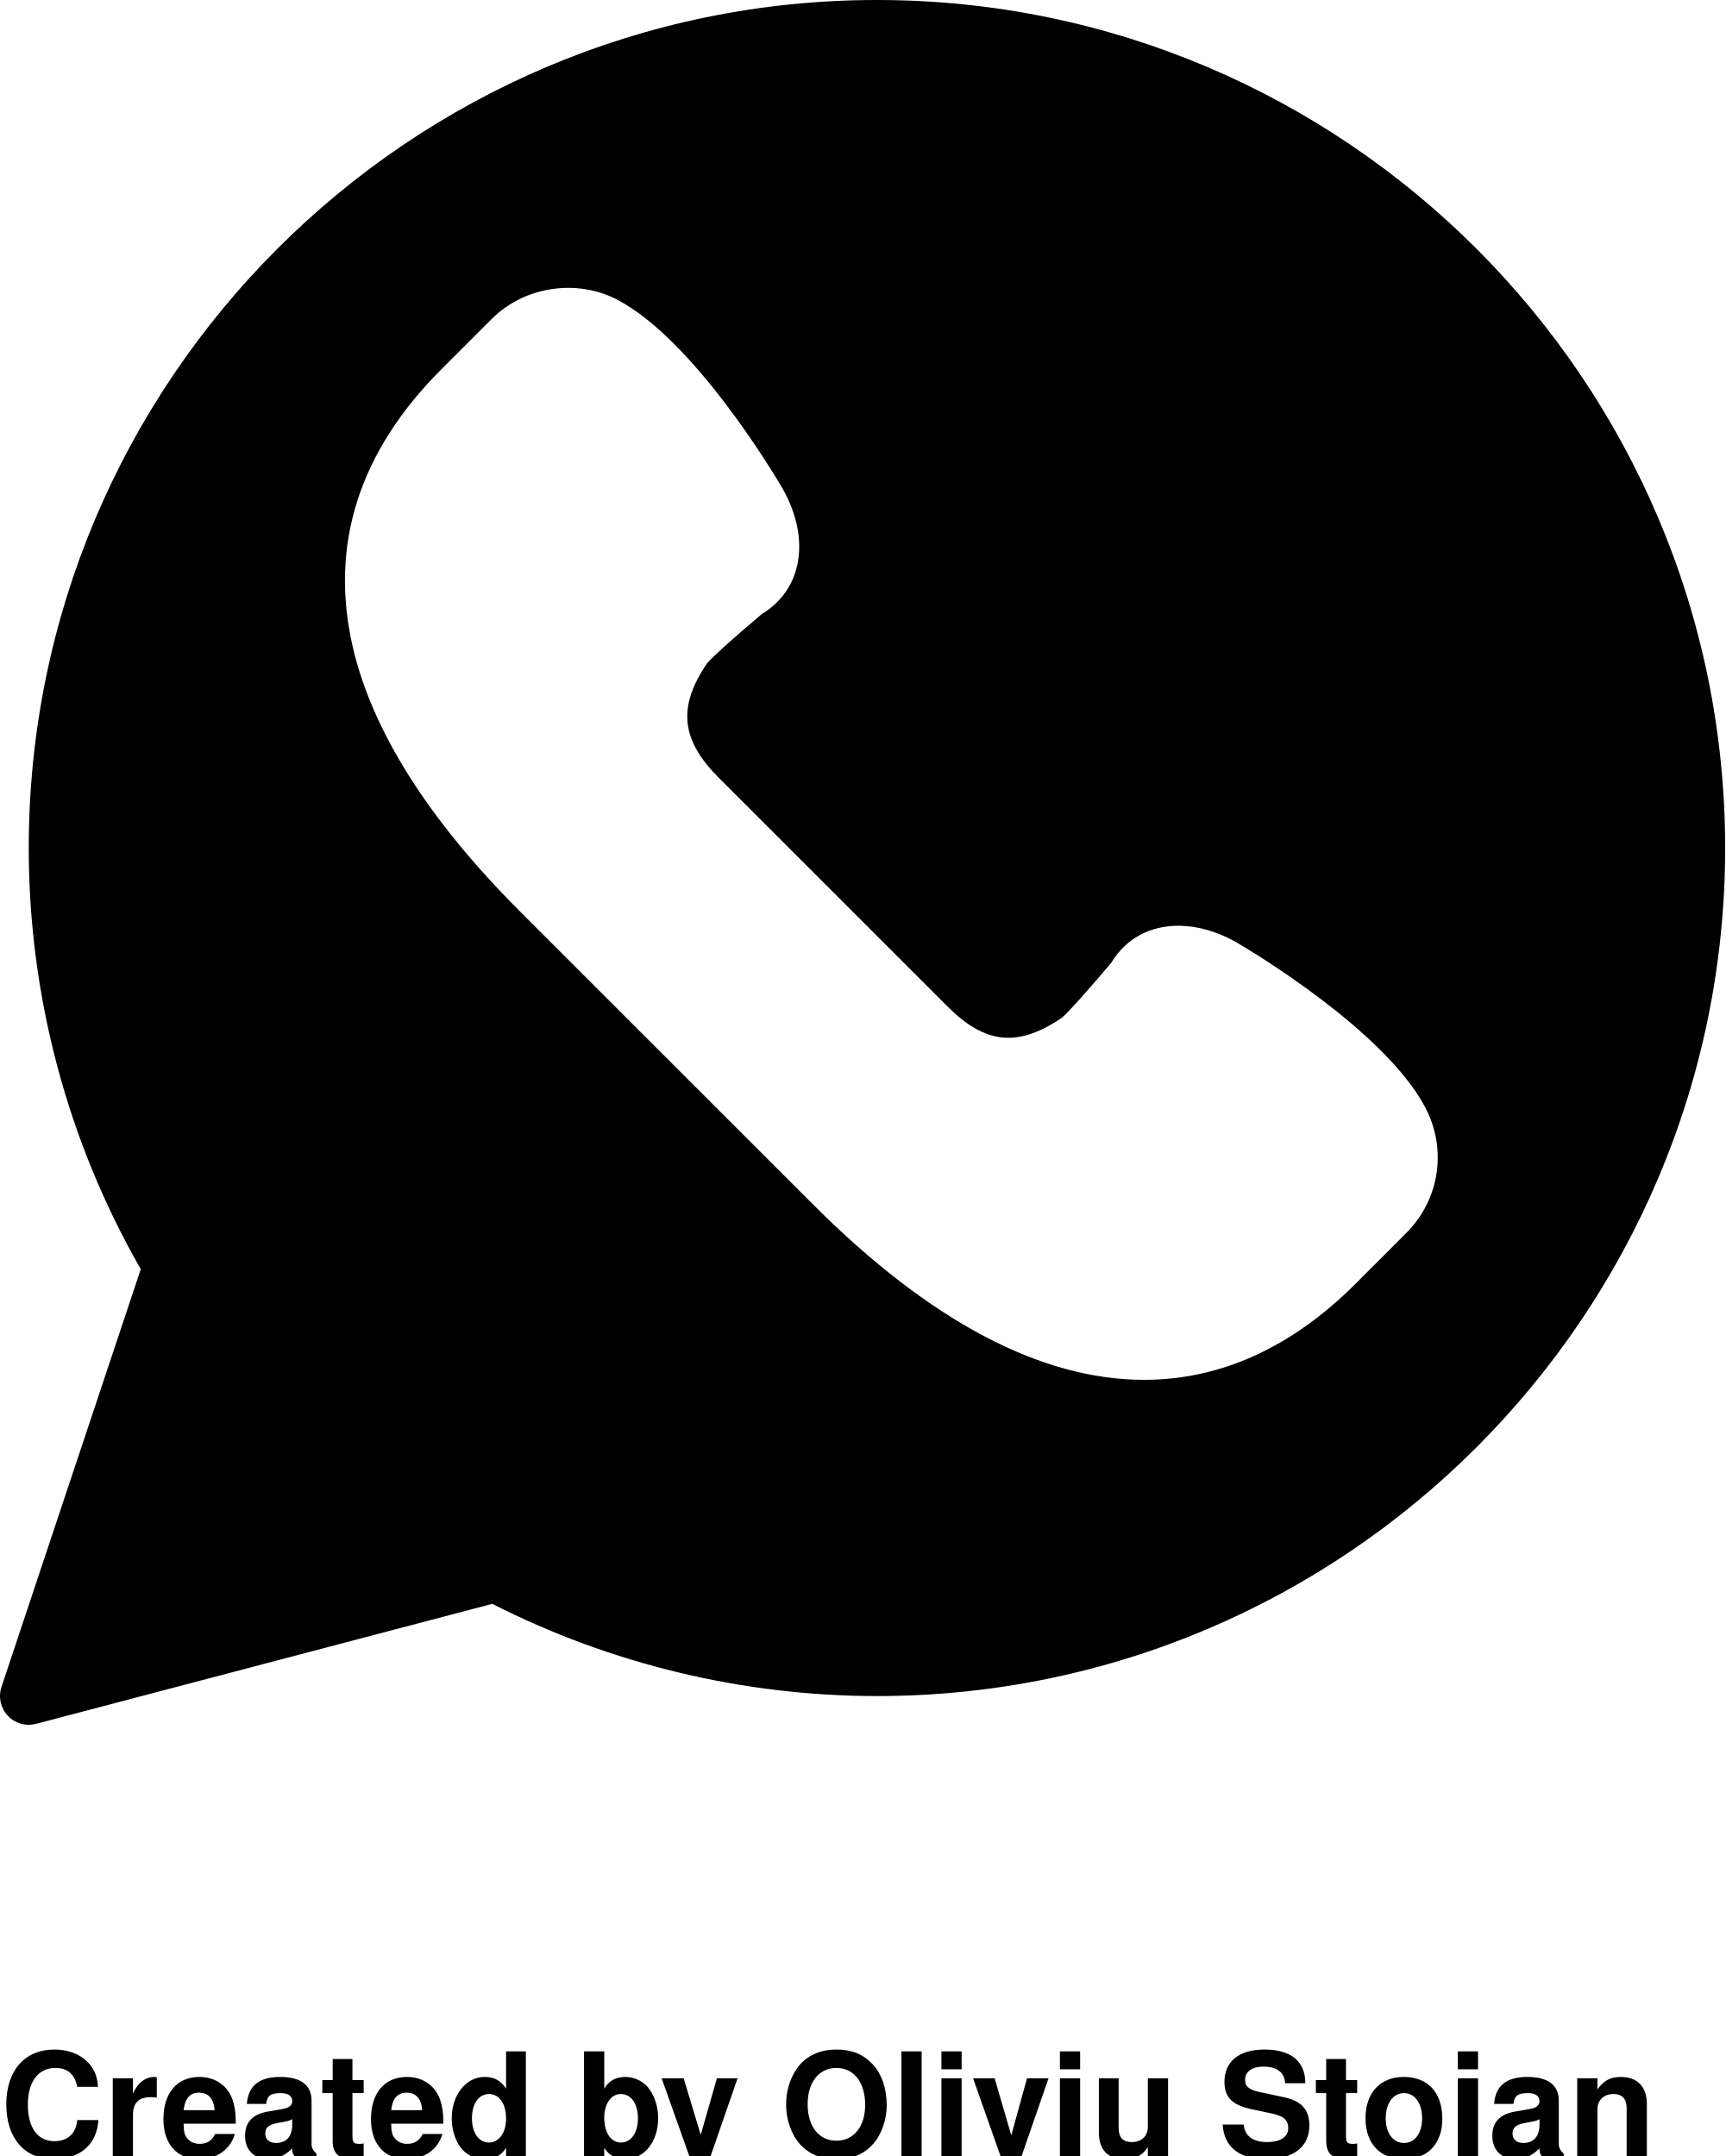
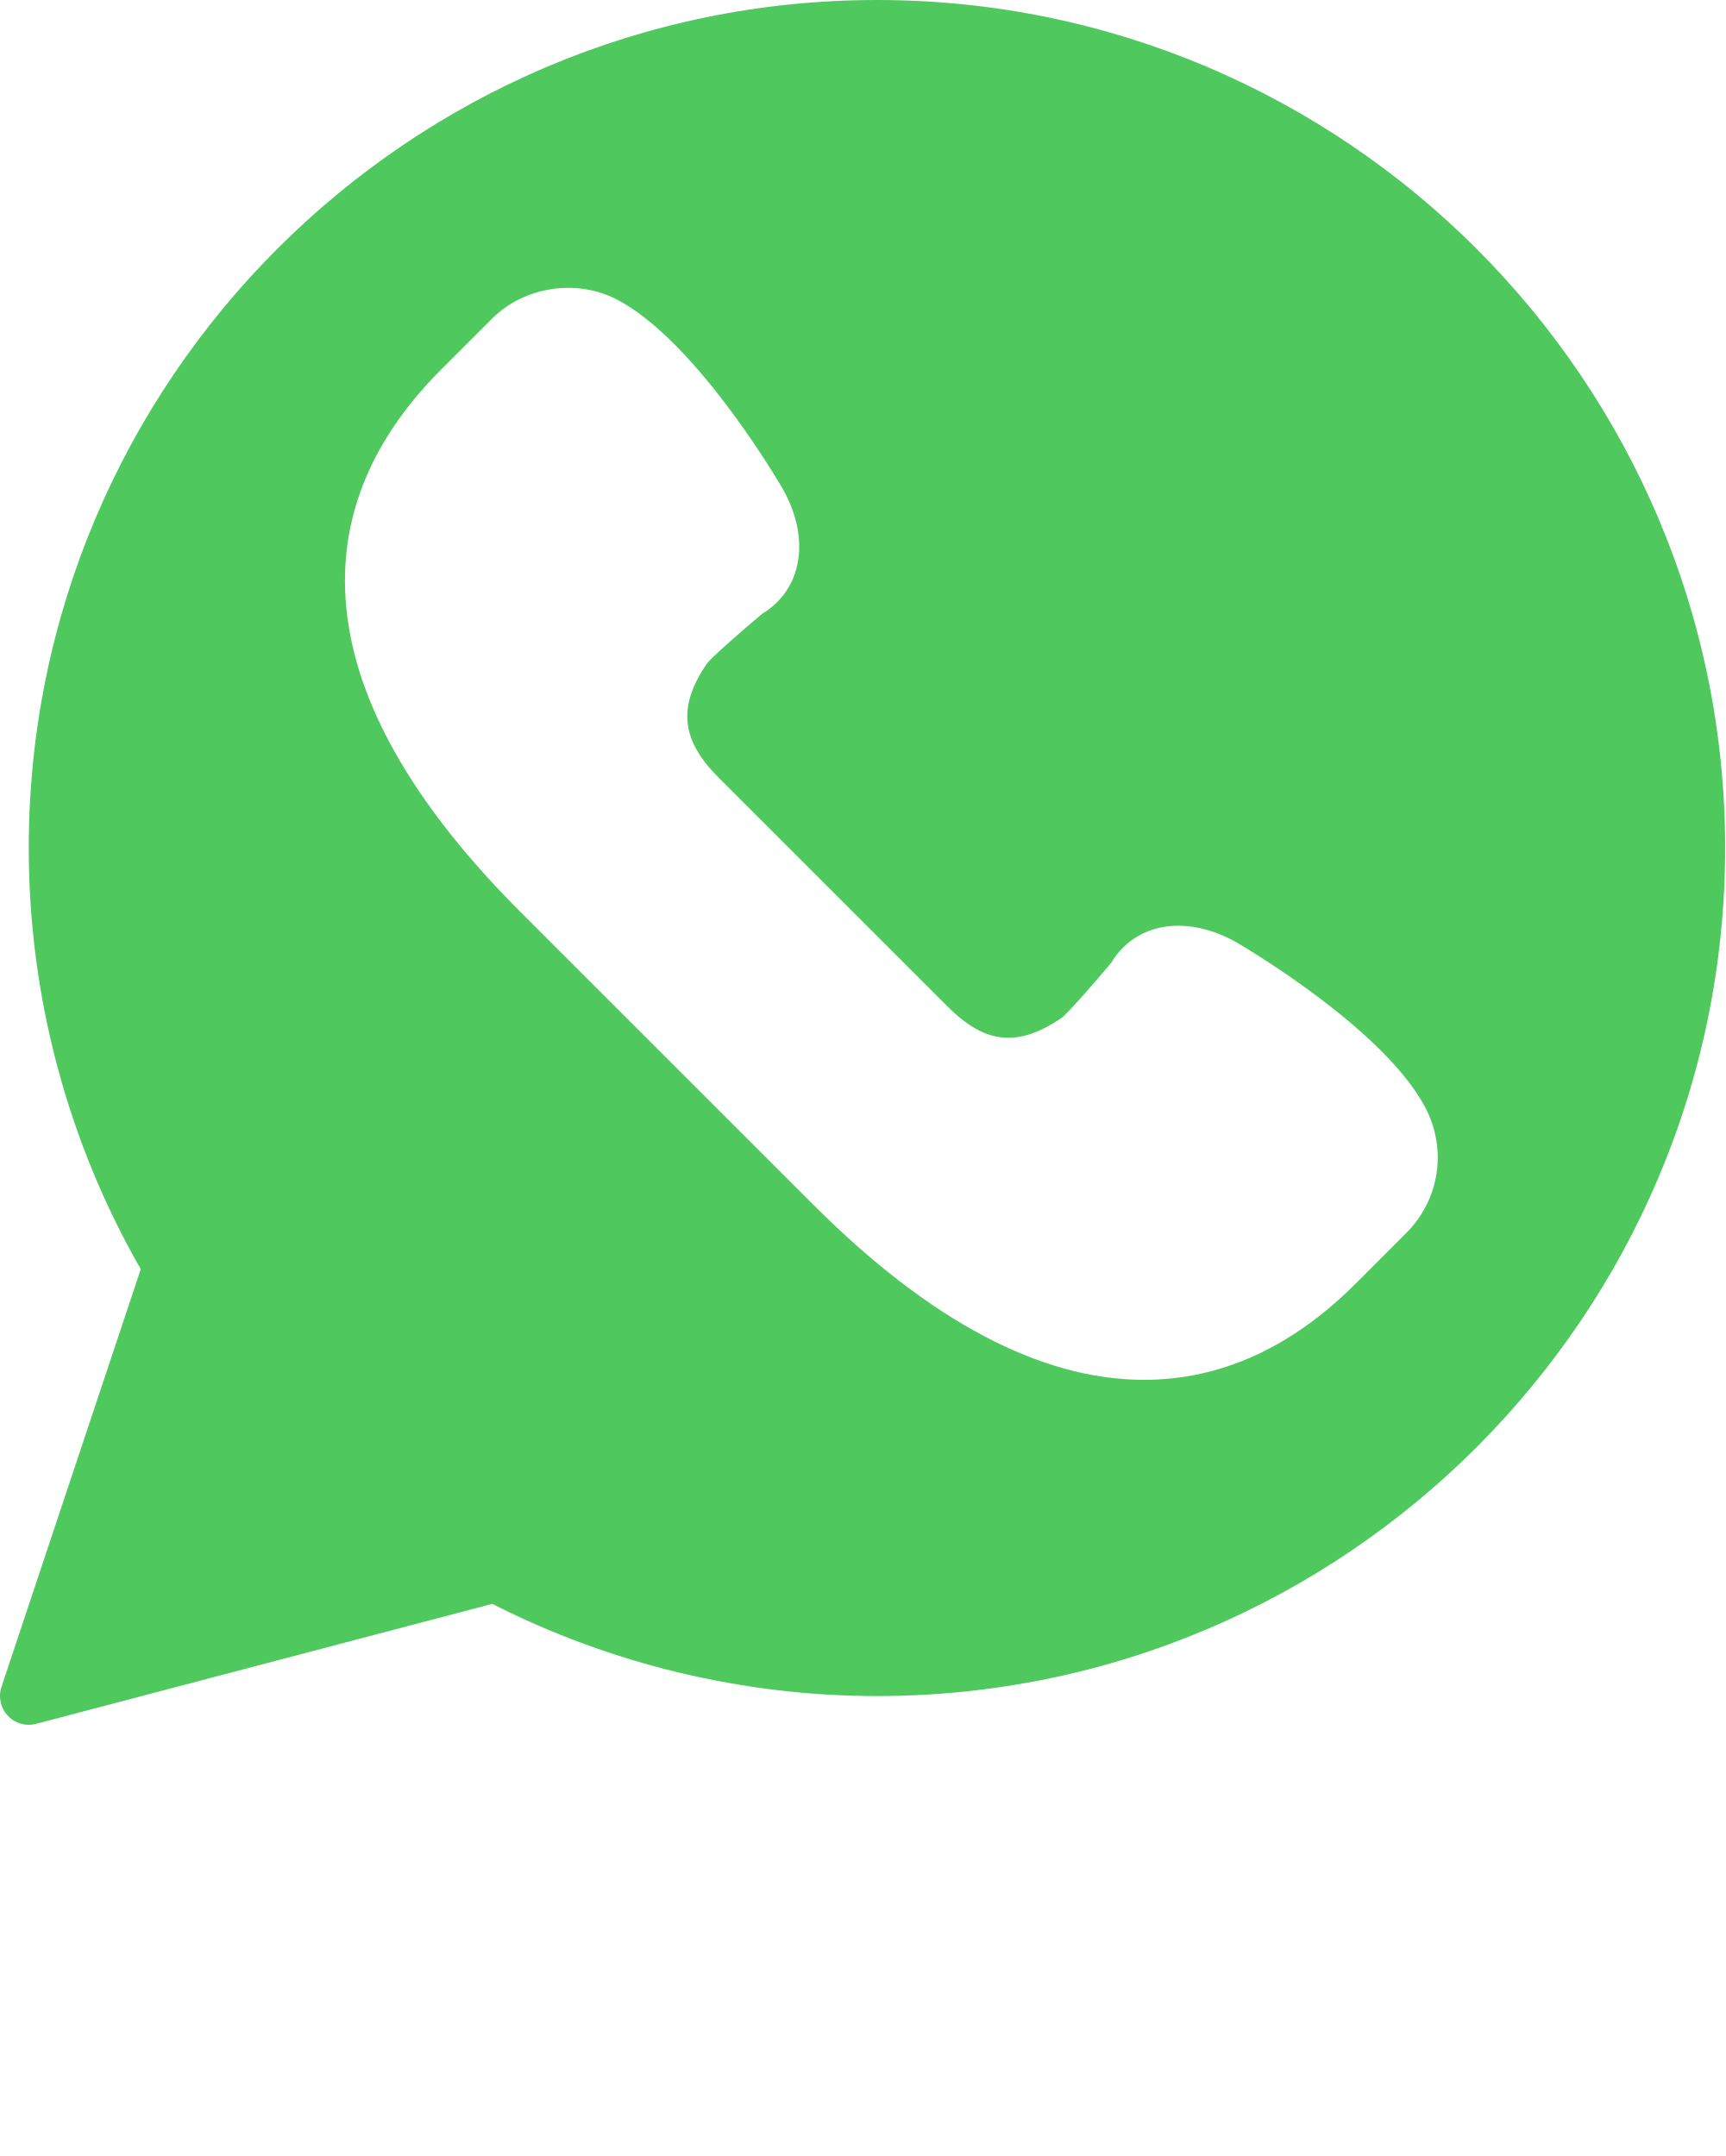
<svg xmlns="http://www.w3.org/2000/svg" viewBox="0 0 60 75" version="1.1" x="0px" y="0px">
  <g stroke="none" stroke-width="1" fill="none" fill-rule="evenodd">
-     <g transform="translate(-1, 0)" fill="#000000">
+     <g transform="translate(-1, 0)" fill="#4fc95d">
      <path d="M31.5,0 C15.233,0 2,13.233 2,29.5 C2,34.646 3.346,39.702 5.896,44.15 L1.051,58.684 C0.935,59.032 1.02,59.416 1.271,59.684 C1.462,59.889 1.728,60 2,60 C2.085,60 2.17,59.989 2.254,59.967 L18.122,55.792 C22.243,57.892 26.86,59 31.5,59 C47.767,59 61,45.767 61,29.5 C61,13.233 47.767,0 31.5,0 L31.5,0 Z M49.908,42.894 L48.15,44.653 C45.93,46.874 43.453,48 40.79,48 C40.789,48 40.79,48 40.789,48 C37.199,48 33.328,45.95 29.286,41.907 L19.093,31.714 C15.904,28.526 13.945,25.429 13.27,22.508 C12.45,18.961 13.485,15.712 16.347,12.851 L18.105,11.092 C19.236,9.961 21.066,9.683 22.483,10.433 C25.145,11.842 27.903,16.458 28.209,16.979 C28.761,17.946 28.93,18.946 28.692,19.804 C28.51,20.459 28.1,20.993 27.503,21.355 C26.696,22.031 25.748,22.873 25.582,23.088 C24.566,24.587 24.682,25.738 25.991,27.048 L33.953,35.01 C35.273,36.331 36.403,36.439 37.926,35.408 C38.127,35.251 38.969,34.304 39.645,33.496 C40.15,32.661 40.977,32.204 41.983,32.204 C42.642,32.204 43.343,32.404 44.01,32.784 C44.542,33.097 49.159,35.856 50.567,38.517 C51.337,39.972 51.073,41.73 49.908,42.894 L49.908,42.894 Z" />
    </g>
  </g>
-   <text x="0" y="75" fill="#000000" font-size="5px" font-weight="bold" font-family="'Helvetica Neue', Helvetica, Arial-Unicode, Arial, Sans-serif">Created by Oliviu Stoian</text>
-   <text x="0" y="80" fill="#000000" font-size="5px" font-weight="bold" font-family="'Helvetica Neue', Helvetica, Arial-Unicode, Arial, Sans-serif">from the Noun Project</text>
</svg>
